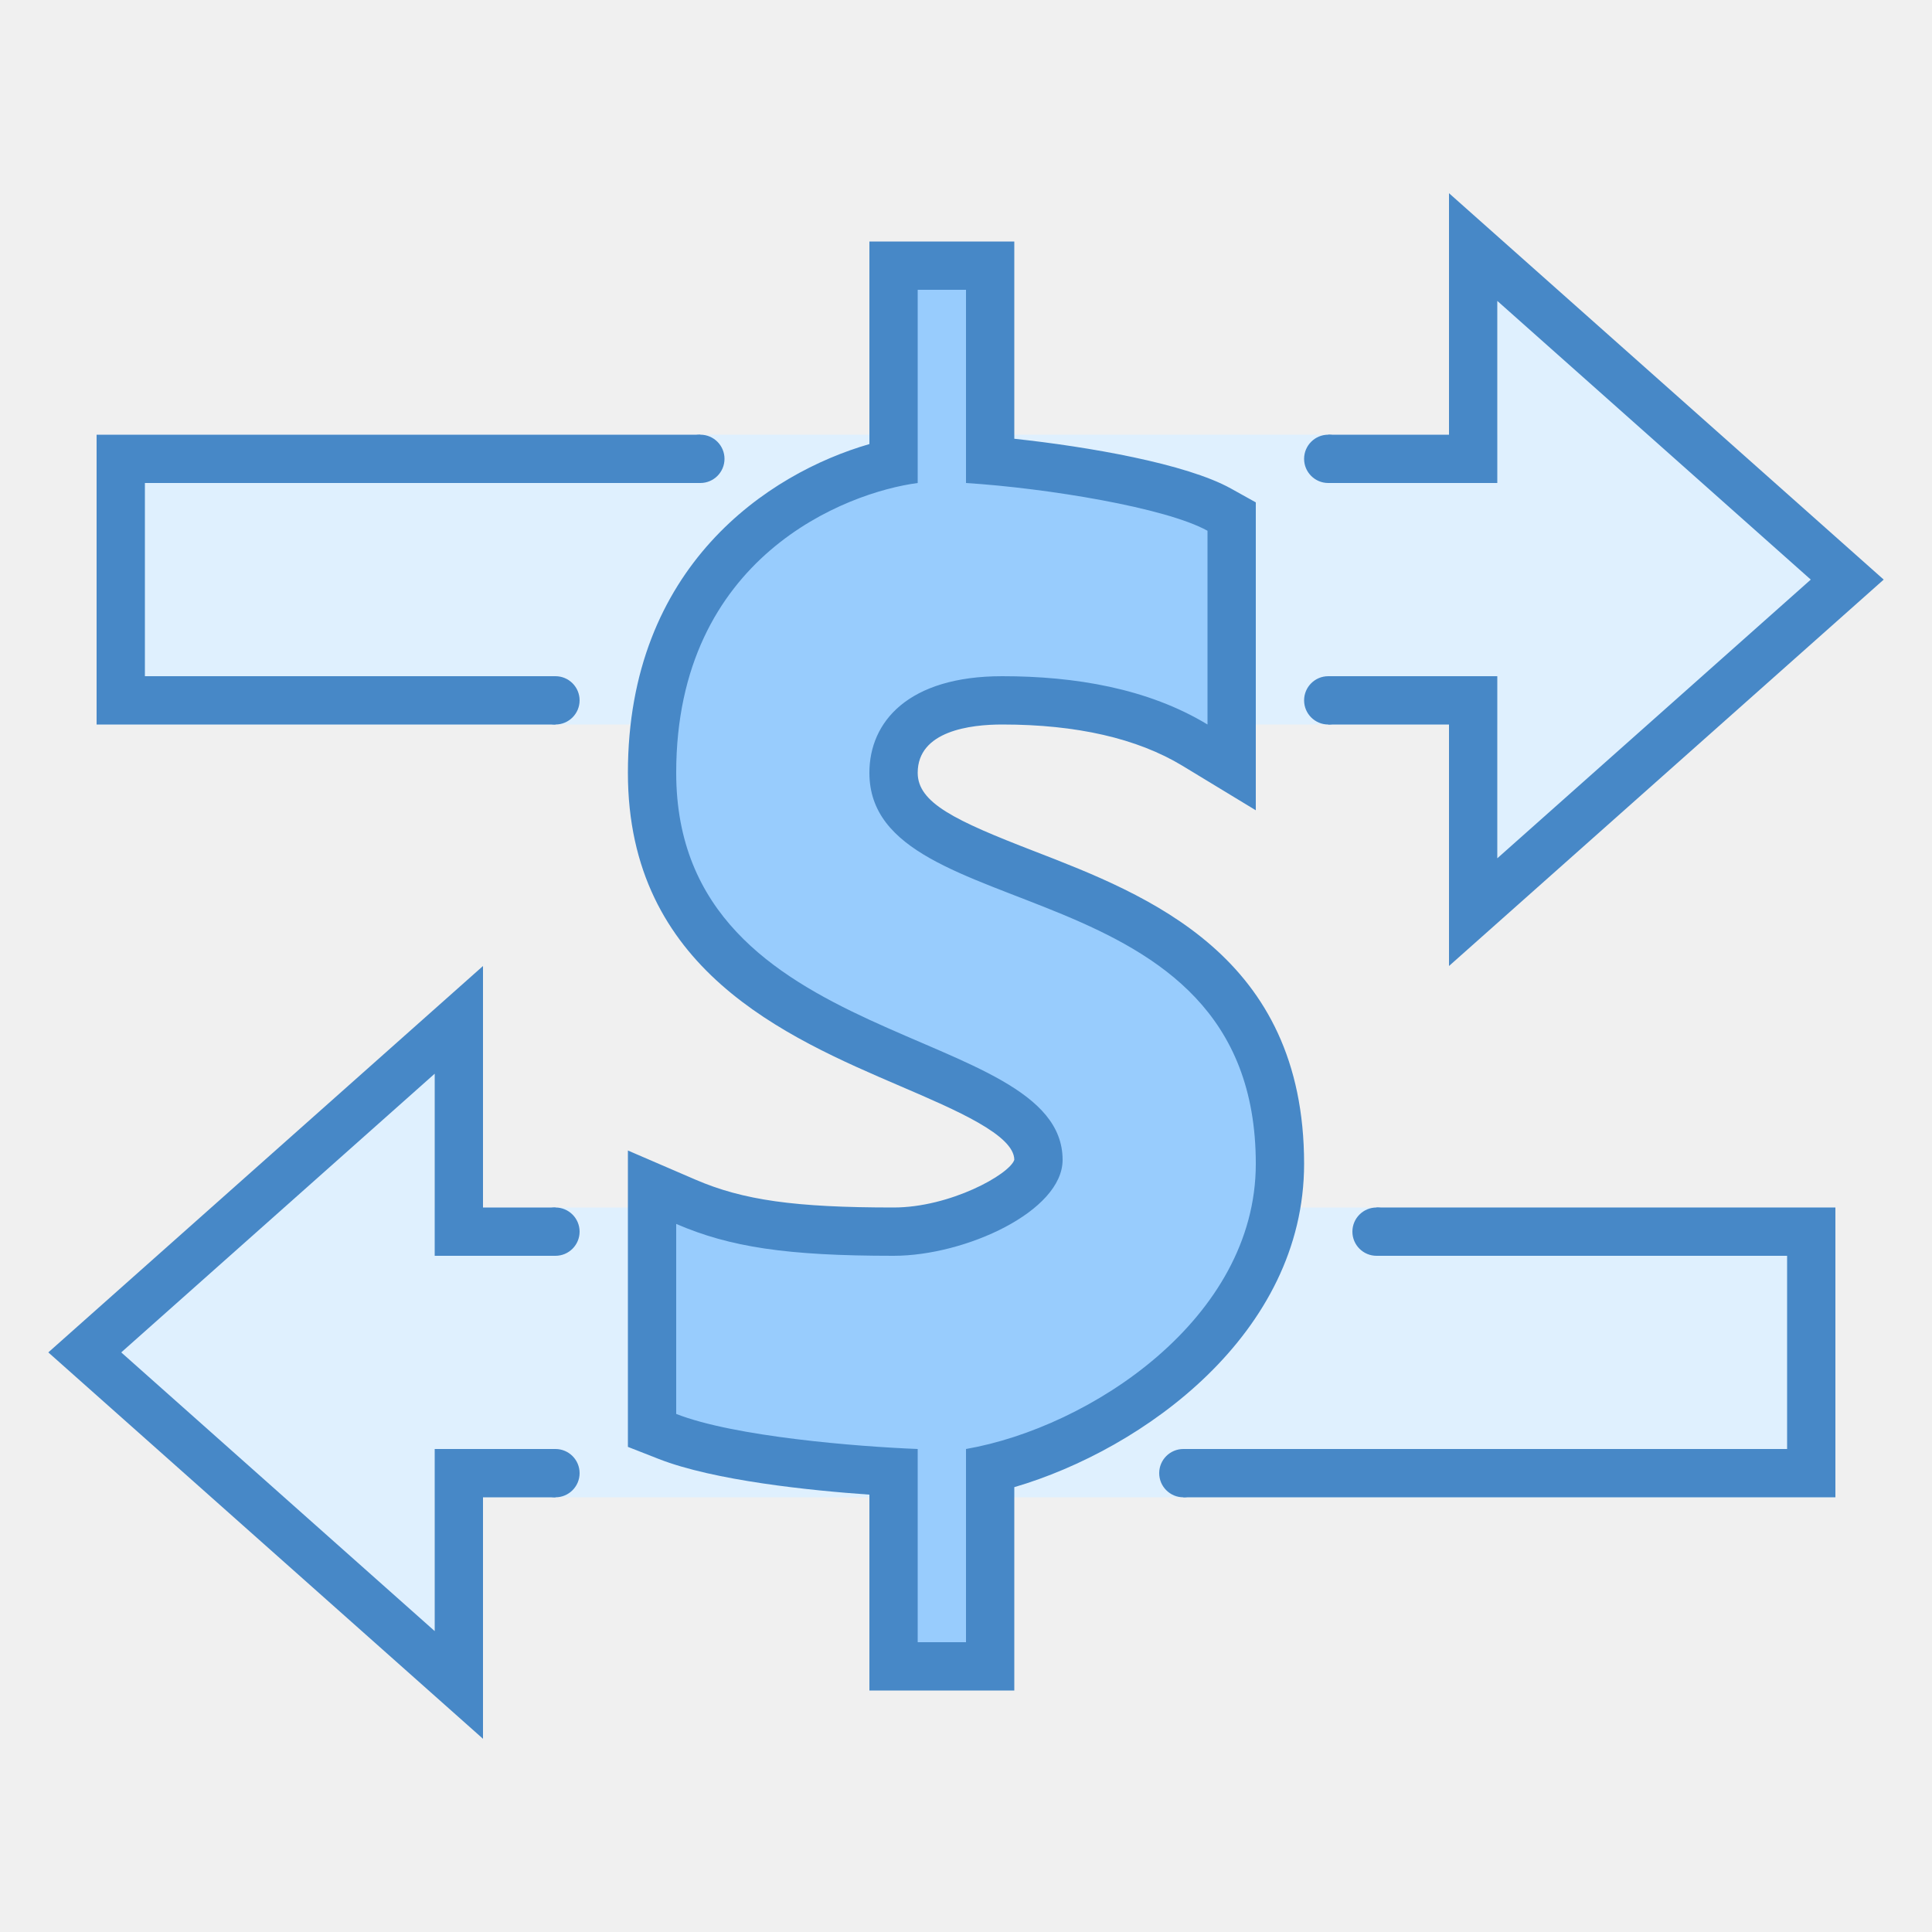
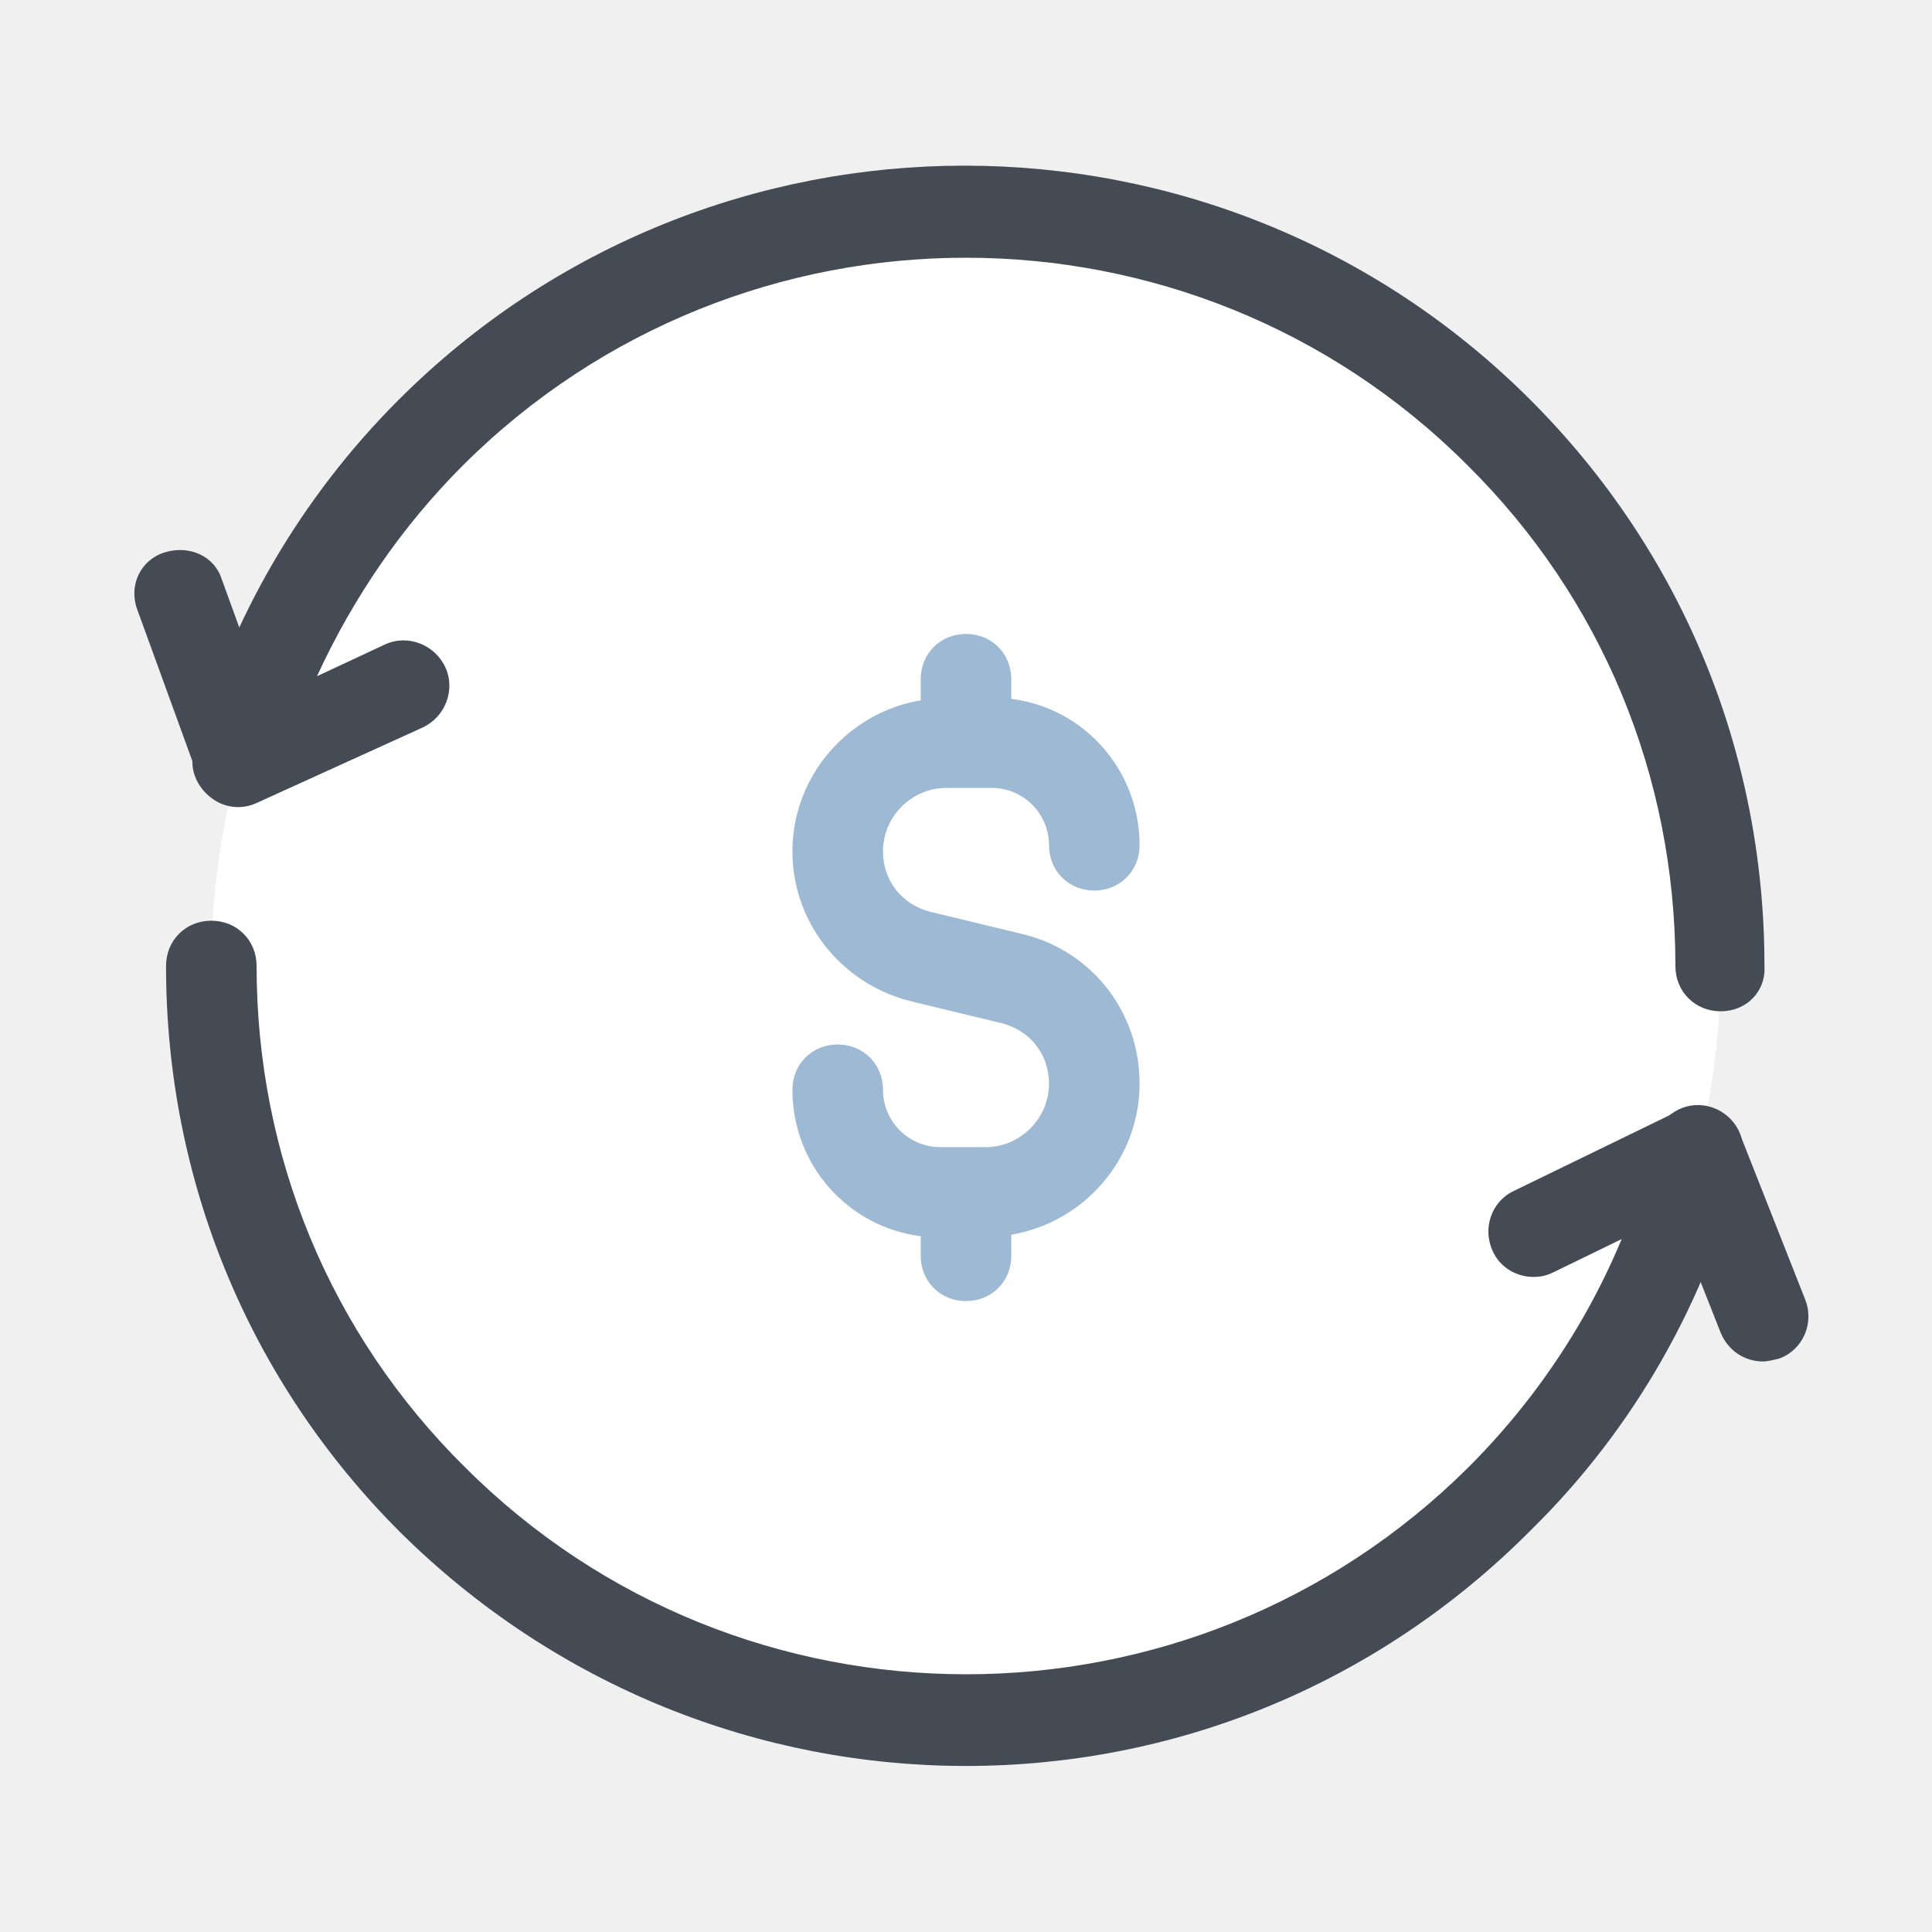
- <svg xmlns="http://www.w3.org/2000/svg" x="0px" y="0px" width="40" height="40" viewBox="0 0 40 40" style=" fill:#000000;">
-   <path fill="#dff0fe" d="M9 22L9 25 29 25 31 25 38 25 38 31 37 31 29 31 9 31 9 34 2 28z" />
-   <path fill="#4788c7" d="M10,20v5h1.5v1H9v-3.77L2.51,28L9,33.77V30h2.5v1H10v5l-9-8L10,20z" />
-   <path fill="#4788c7" d="M11.5 30A.5.5 0 1 0 11.5 31 .5.5 0 1 0 11.5 30zM11.5 25A.5.5 0 1 0 11.5 26 .5.5 0 1 0 11.5 25z" />
-   <path fill="#dff0fe" d="M31 18L31 15 11 15 9 15 2 15 2 9 3 9 11 9 31 9 31 6 38 12z" />
-   <path fill="#4788c7" d="M39,12l-9-8v5h-2.5v1H31V6.23L37.49,12L31,17.77V14h-3.5v1H30v5L39,12z" />
-   <path fill="#98ccfd" d="M18.5,34.5v-4.024c-1.048-0.061-3.438-0.248-4.682-0.735L13.5,29.615v-5.034l0.698,0.301 c1.059,0.456,2.185,0.618,4.302,0.618c1.42,0,3-0.886,3-1.486c0-0.842-1.229-1.37-2.652-1.98C16.591,21.063,13.5,19.735,13.5,16 c0-4.247,2.962-5.985,5-6.42V5.5h2v4.037c1.577,0.139,3.834,0.509,4.744,1.016l0.256,0.143v5.192l-0.759-0.46 c-1.015-0.615-2.357-0.928-3.991-0.928c-1.43,0-2.25,0.547-2.25,1.5c0,0.982,1.037,1.434,2.728,2.087 c2.225,0.861,5.272,2.04,5.272,6.009c0,3.413-3.438,5.698-6,6.311V34.5H18.5z" />
-   <path fill="#4788c7" d="M20 6v4c1.679.107 4.141.511 5 .989V15c-1.233-.748-2.75-1-4.25-1C18.804 14 18 14.944 18 16c0 3.275 8 1.846 8 8.096 0 3.212-3.439 5.458-6 5.904v4h-1v-4c-1.253-.05-3.796-.254-5-.726V25.34c1.114.481 2.291.66 4.5.66 1.487 0 3.5-.922 3.5-1.986 0-2.843-8-2.221-8-8.014 0-4.479 3.524-5.805 5-6V6H20M21 5h-1-1-1v1 3.194c-2.092.604-5 2.527-5 6.806 0 4.065 3.266 5.468 5.651 6.492C19.806 22.988 21 23.501 21 24.014 20.896 24.318 19.668 25 18.5 25c-2.041 0-3.115-.151-4.104-.578L13 23.82v1.52 3.934.682l.635.249c1.151.451 3.14.654 4.365.74V34v1h1 1 1v-1-3.21c2.673-.783 6-3.18 6-6.694 0-4.311-3.232-5.562-5.592-6.475C19.771 16.988 19 16.622 19 16c0-.87 1.096-1 1.75-1 1.54 0 2.796.288 3.732.855L26 16.776V15v-4.011-.588l-.514-.286C24.561 9.6 22.529 9.248 21 9.084V6 5L21 5zM27.5 9A.5.5 0 1 0 27.5 10 .5.5 0 1 0 27.5 9zM27.5 14A.5.5 0 1 0 27.5 15 .5.5 0 1 0 27.5 14z" />
-   <path fill="#4788c7" d="M28.5 25L28.5 26 37 26 37 30 24.5 30 24.5 31 38 31 38 25z" />
-   <path fill="#4788c7" d="M28.5 25A.5.5 0 1 0 28.5 26 .5.5 0 1 0 28.5 25zM24.5 30A.5.5 0 1 0 24.5 31 .5.5 0 1 0 24.5 30zM11.5 15L11.5 14 3 14 3 10 14.5 10 14.5 9 2 9 2 15z" />
-   <path fill="#4788c7" d="M11.5 14A.5.5 0 1 0 11.5 15 .5.5 0 1 0 11.5 14zM14.5 9A.5.5 0 1 0 14.5 10 .5.5 0 1 0 14.5 9z" />
+ <svg xmlns="http://www.w3.org/2000/svg" x="0px" y="0px" width="64" height="64" viewBox="0 0 128 128" style=" fill:#000000;">
+   <path fill="#fff" d="M64 14A50 50 0 1 0 64 114A50 50 0 1 0 64 14Z" />
+   <path fill="#9eb9d3" d="M67.8,61.9l-6.2-1.5c-1.9-0.5-3.1-2.1-3.1-4c0-2.3,1.9-4.2,4.2-4.2h3c2.1,0,3.8,1.7,3.8,3.8c0,1.7,1.3,3,3,3s3-1.3,3-3c0-5-3.7-9.1-8.5-9.7v-1.3c0-1.7-1.3-3-3-3s-3,1.3-3,3v1.4c-4.8,0.8-8.5,5-8.5,10c0,4.7,3.2,8.7,7.7,9.9l6.2,1.5c1.9,0.5,3.1,2.1,3.1,4c0,2.3-1.9,4.2-4.2,4.2l-3,0c-2.1,0-3.8-1.7-3.8-3.8c0-1.7-1.3-3-3-3s-3,1.3-3,3c0,5,3.7,9.1,8.5,9.7v1.3c0,1.7,1.3,3,3,3s3-1.3,3-3v-1.4c4.8-0.8,8.5-5,8.5-10C75.5,67,72.3,63,67.8,61.9z" />
+   <path fill="#444b54" d="M114 67c-1.7 0-3-1.3-3-3 0-12.6-4.9-24.4-13.8-33.2-18.3-18.3-48.1-18.3-66.5 0-4.1 4.1-7.3 8.8-9.7 14l4.5-2.1c1.5-.7 3.3 0 4 1.5s0 3.3-1.5 4l-11 5c-1.1.5-2.3.3-3.2-.5s-1.3-2-.9-3.1c2.4-8.7 7.1-16.7 13.5-23.1 20.7-20.7 54.3-20.7 75 0 10 10 15.5 23.3 15.5 37.5C117 65.7 115.7 67 114 67zM64 117c-13.6 0-27.1-5.2-37.5-15.5C16.5 91.5 11 78.2 11 64c0-1.7 1.3-3 3-3s3 1.3 3 3c0 12.6 4.9 24.4 13.8 33.2 18.3 18.3 48.1 18.3 66.5 0 6-6 10.3-13.5 12.3-21.7.4-1.6 2-2.6 3.6-2.2 1.6.4 2.6 2 2.2 3.6-2.3 9.2-7.1 17.7-13.9 24.4C91.1 111.8 77.6 117 64 117z" />
+   <path fill="#444b54" d="M15.9 53.4c-1.2 0-2.4-.8-2.8-2l-4-11c-.6-1.6.2-3.3 1.8-3.8s3.3.2 3.8 1.8l4 11c.6 1.6-.2 3.3-1.8 3.8C16.6 53.4 16.2 53.4 15.9 53.4zM101.6 84.6c-1.1 0-2.2-.6-2.7-1.7-.7-1.5-.1-3.3 1.4-4l10.9-5.3c1.5-.7 3.3-.1 4 1.4.7 1.5.1 3.3-1.4 4l-10.9 5.3C102.5 84.5 102.1 84.6 101.6 84.6z" />
+   <path fill="#444b54" d="M116.8,90.2c-1.2,0-2.3-0.7-2.8-1.9l-4.3-10.9c-0.6-1.5,0.1-3.3,1.7-3.9c1.5-0.6,3.3,0.1,3.9,1.7l4.3,10.9c0.6,1.5-0.1,3.3-1.7,3.9C117.5,90.1,117.1,90.2,116.8,90.2z" />
</svg>
